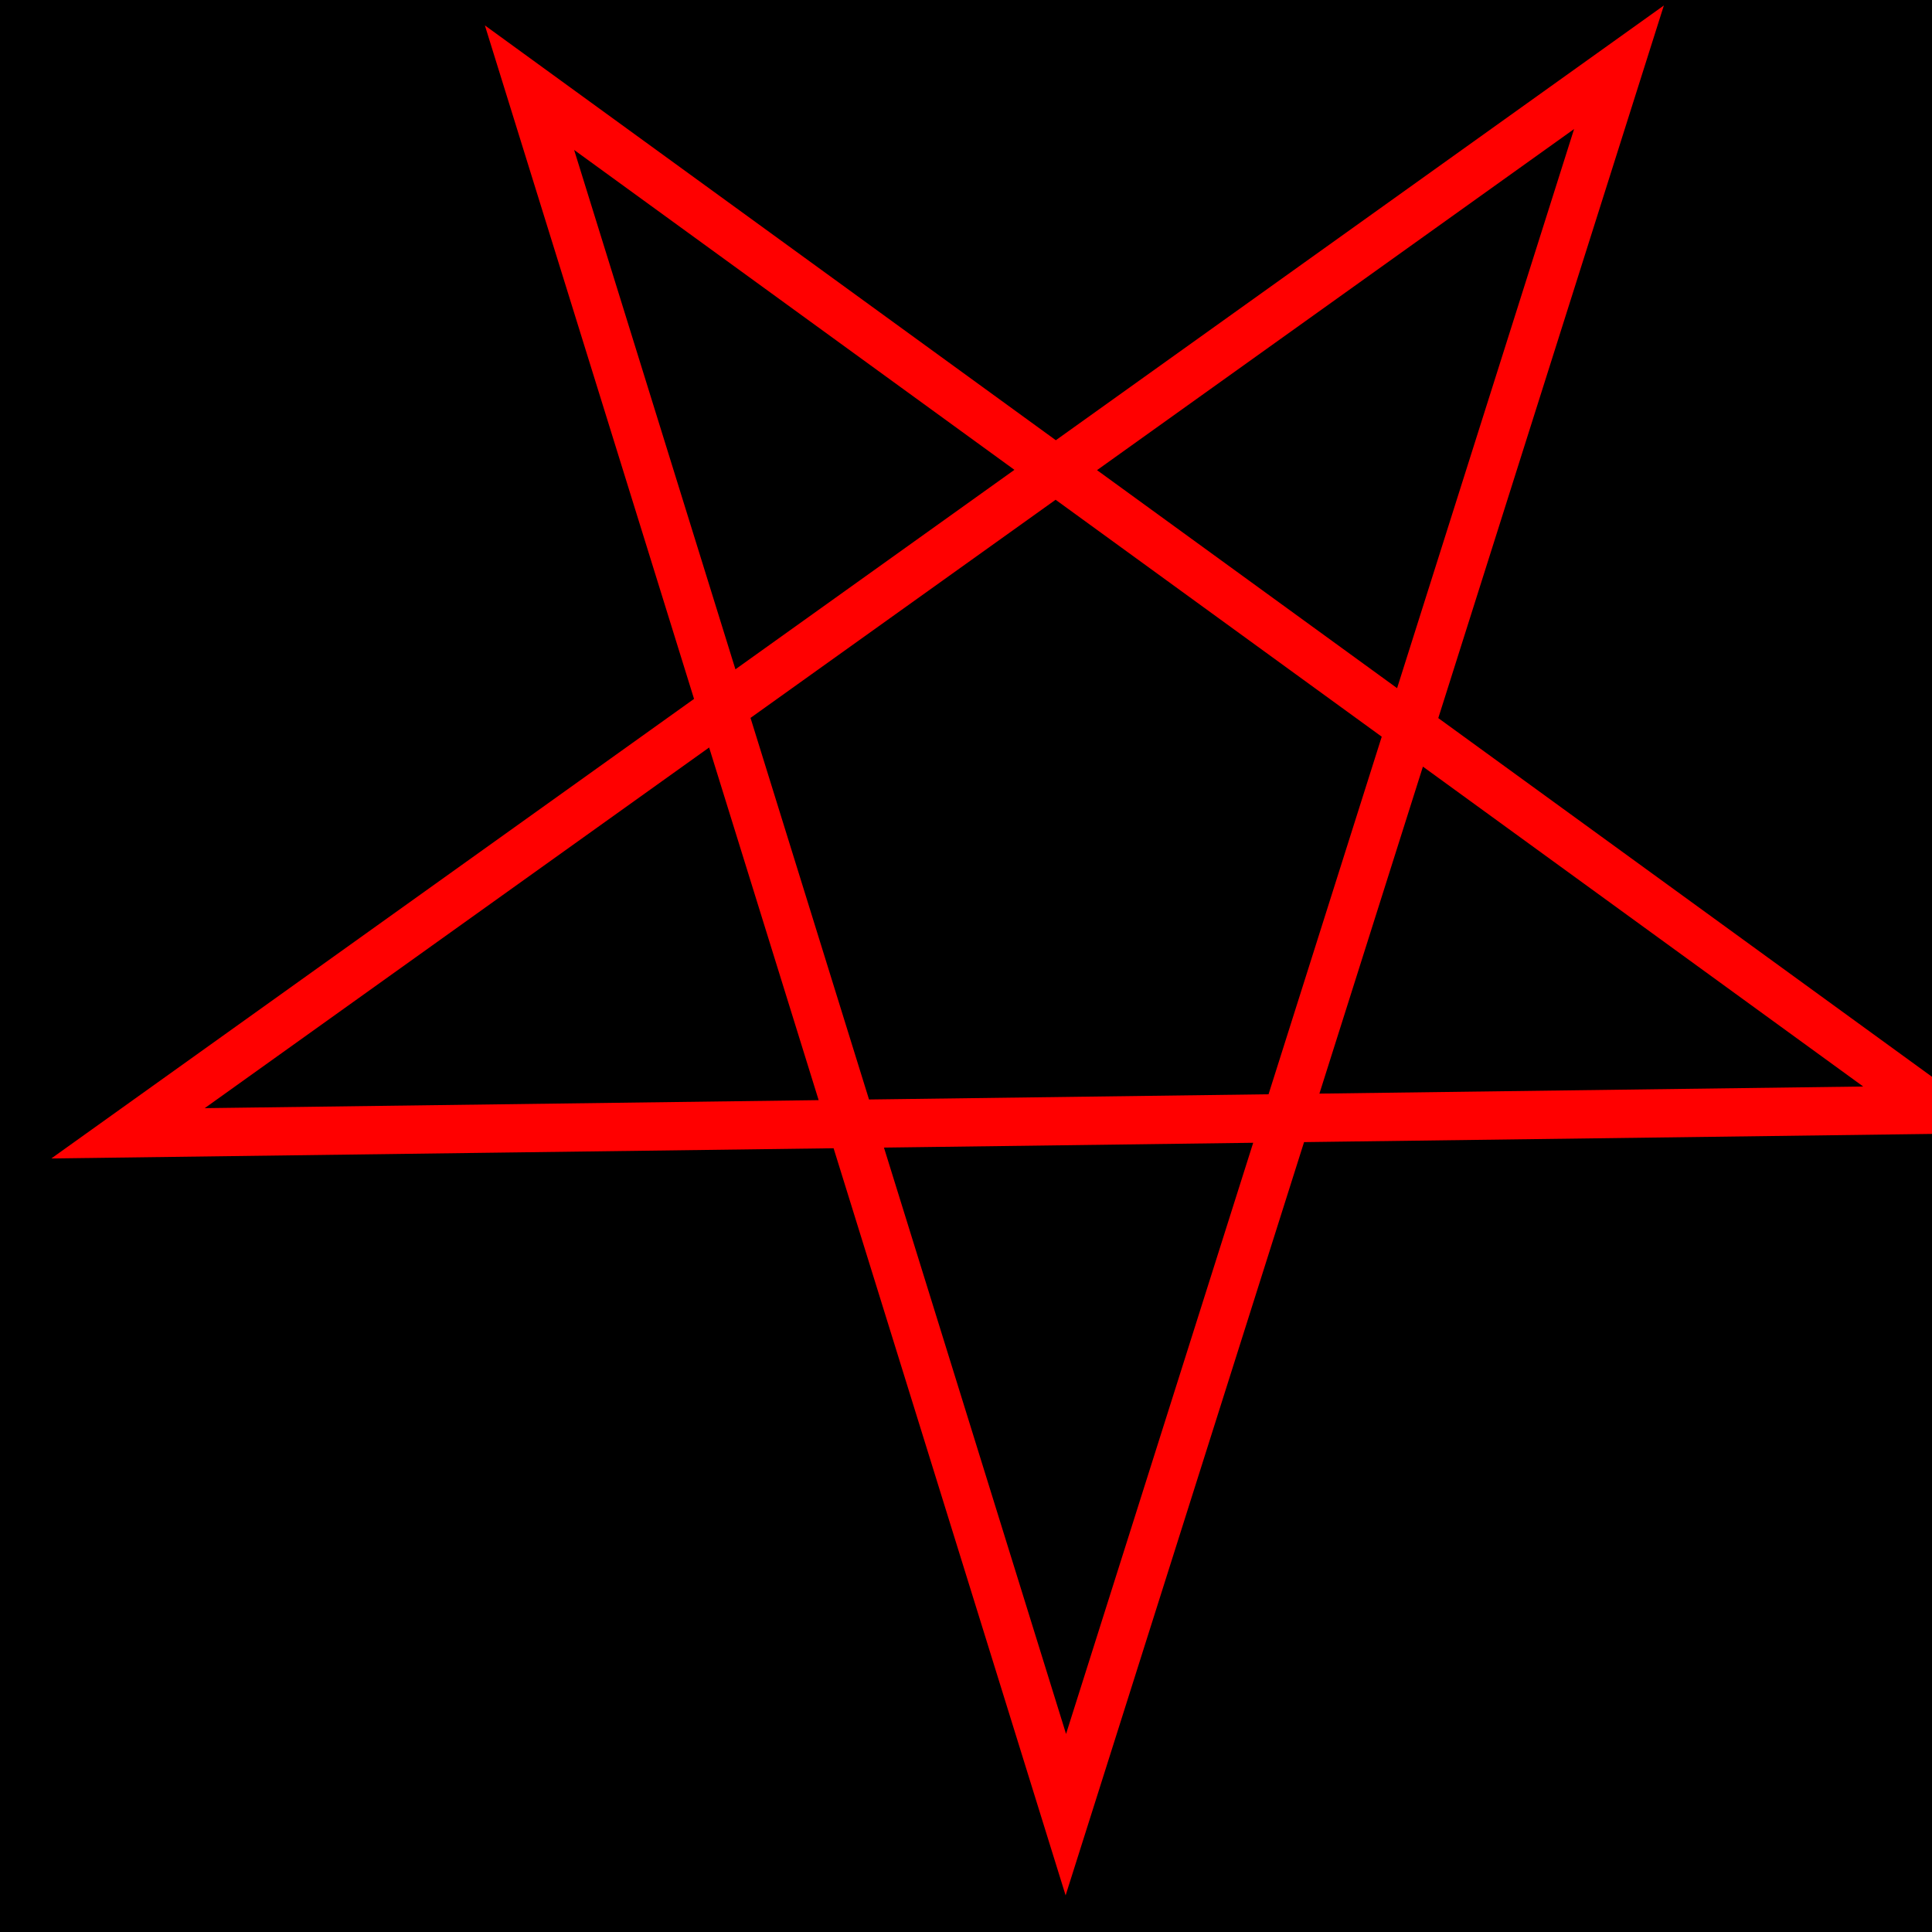
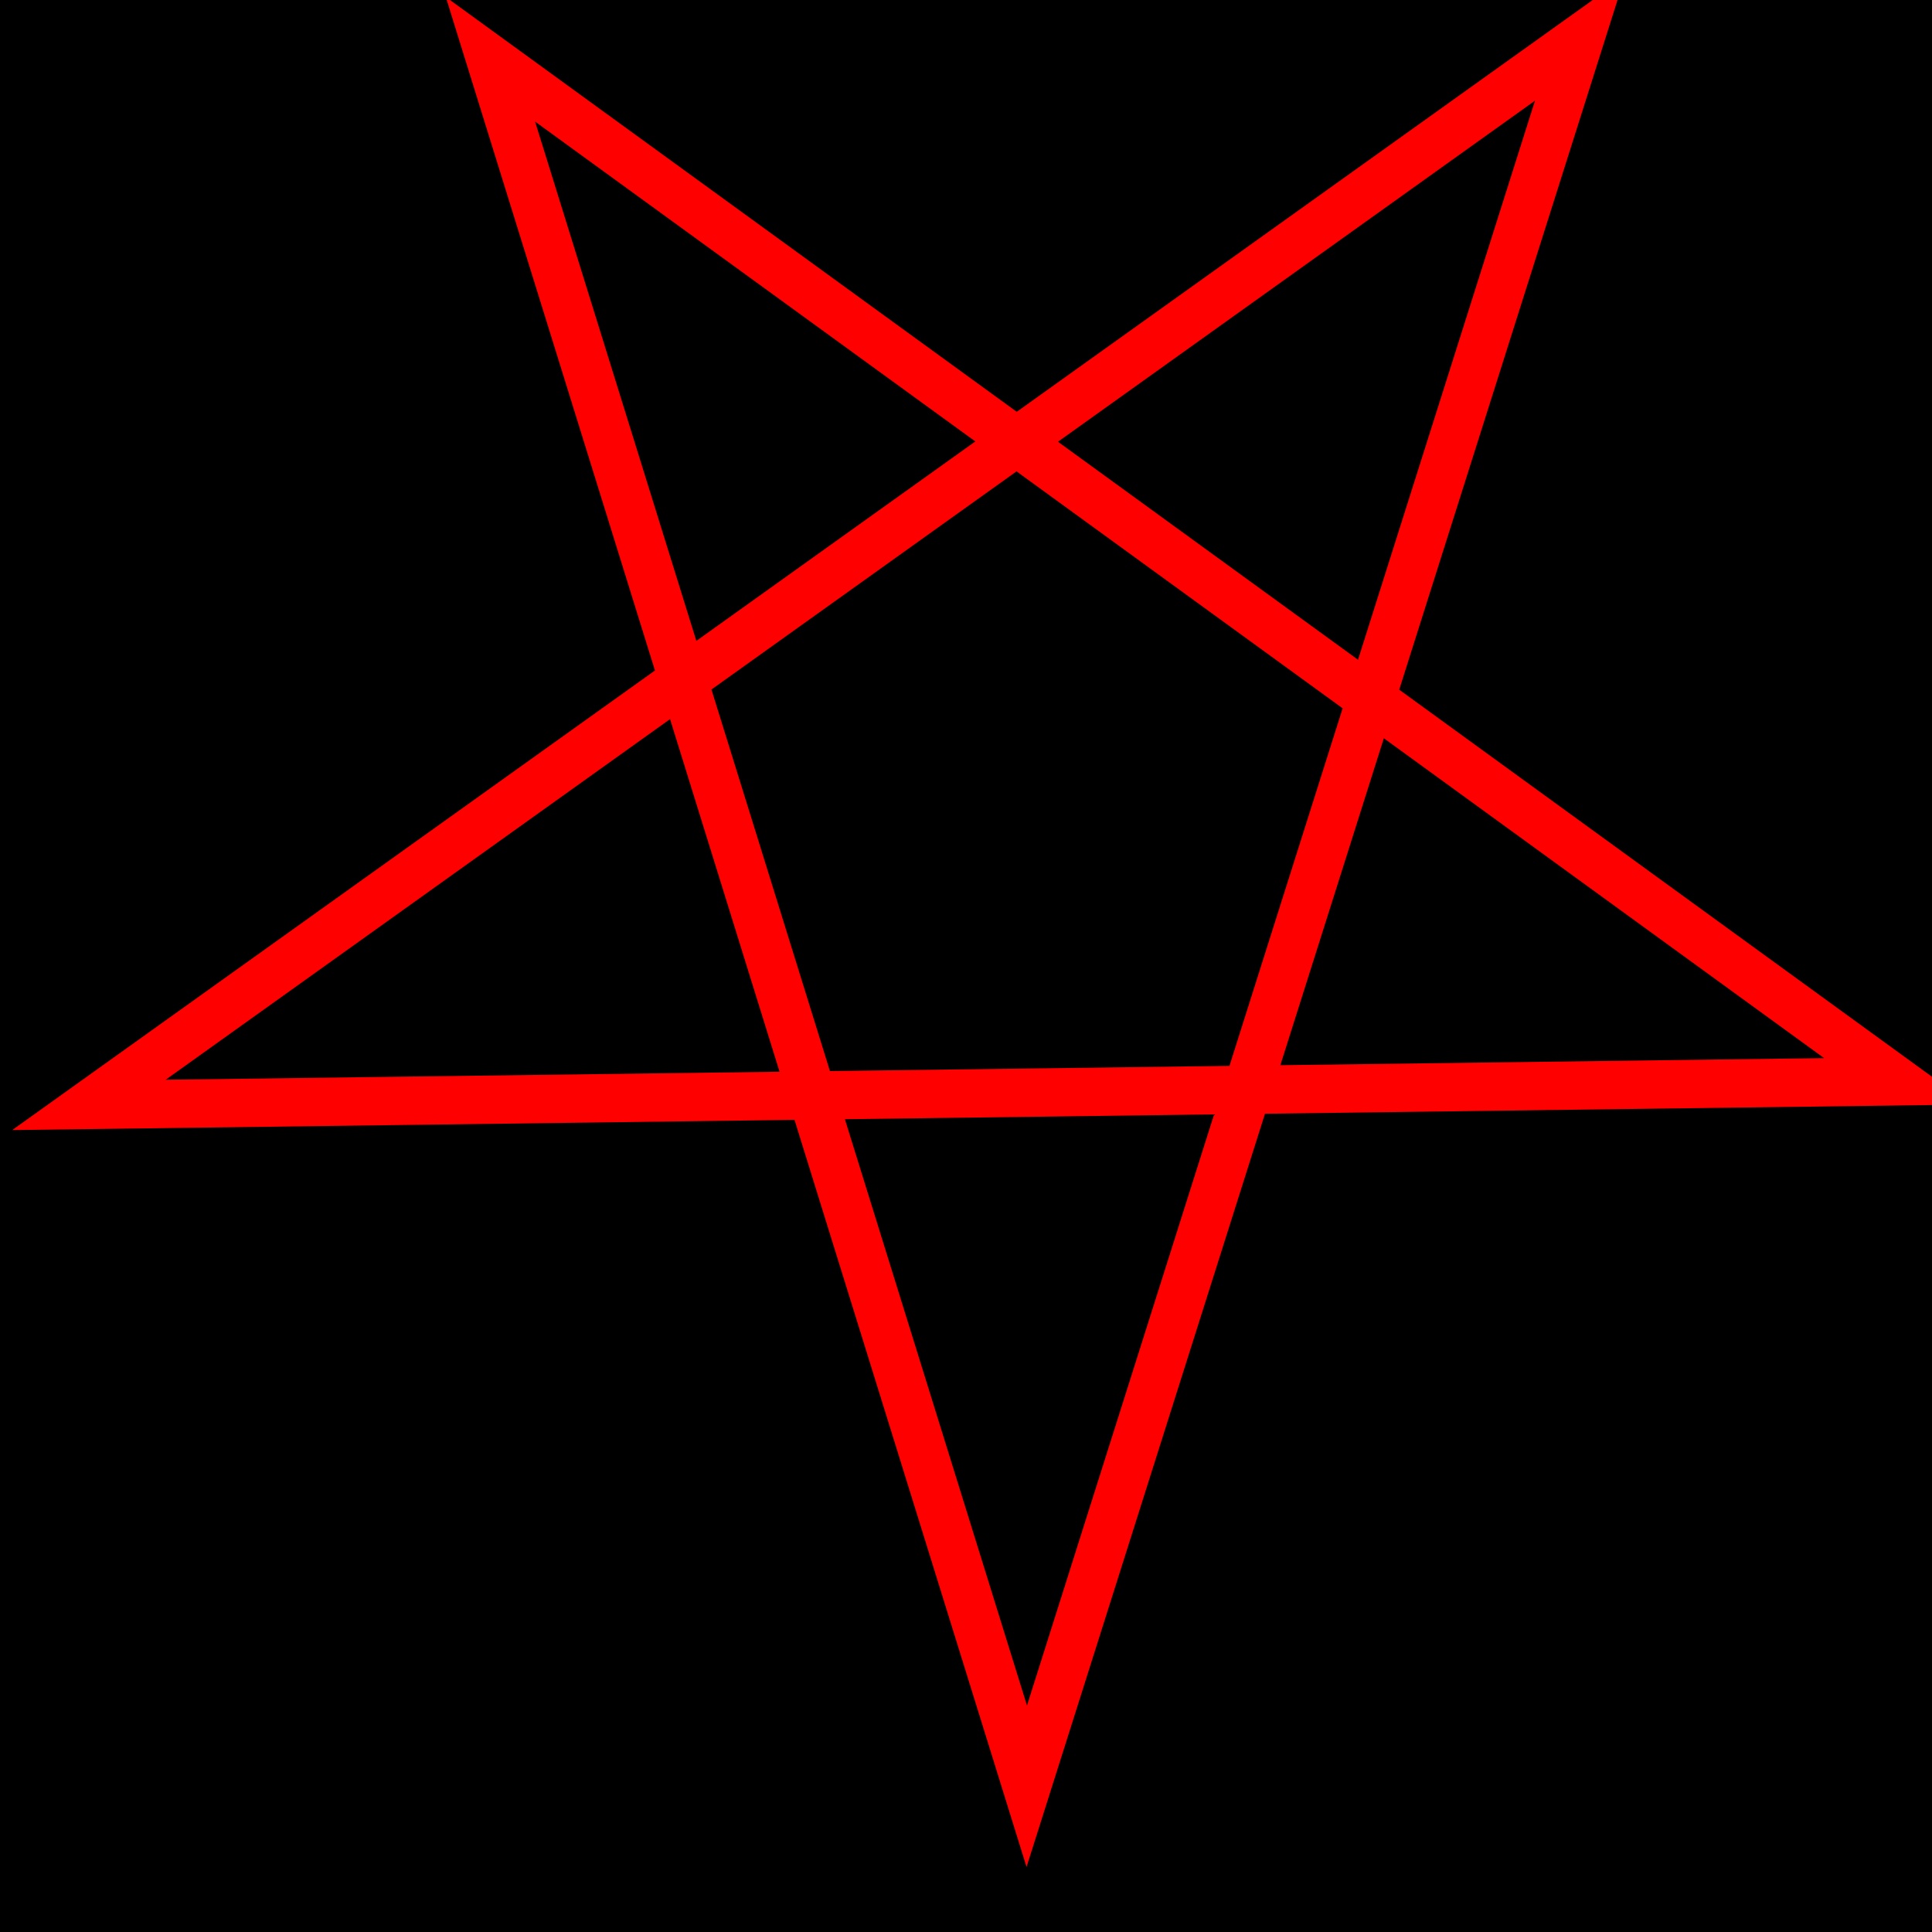
<svg xmlns="http://www.w3.org/2000/svg" width="200" height="200" viewbox="0 0 200 200">
  <rect fill="black" x="0" y="0" width="200" height="200" />
-   <polygon points="100,10 40,190 190,78 10,78 160,190" transform="translate (100, 100) rotate(36) translate(-100,-125)" style="fill:black;stroke:red;stroke-width:5;fill-rule:nonzero;" />
+   <polygon points="100,10 40,190 190,78 10,78 160,190" transform="translate (100, 100) rotate(36) translate(-105,-125)" style="fill:black;stroke:red;stroke-width:5;fill-rule:nonzero;" />
</svg>
